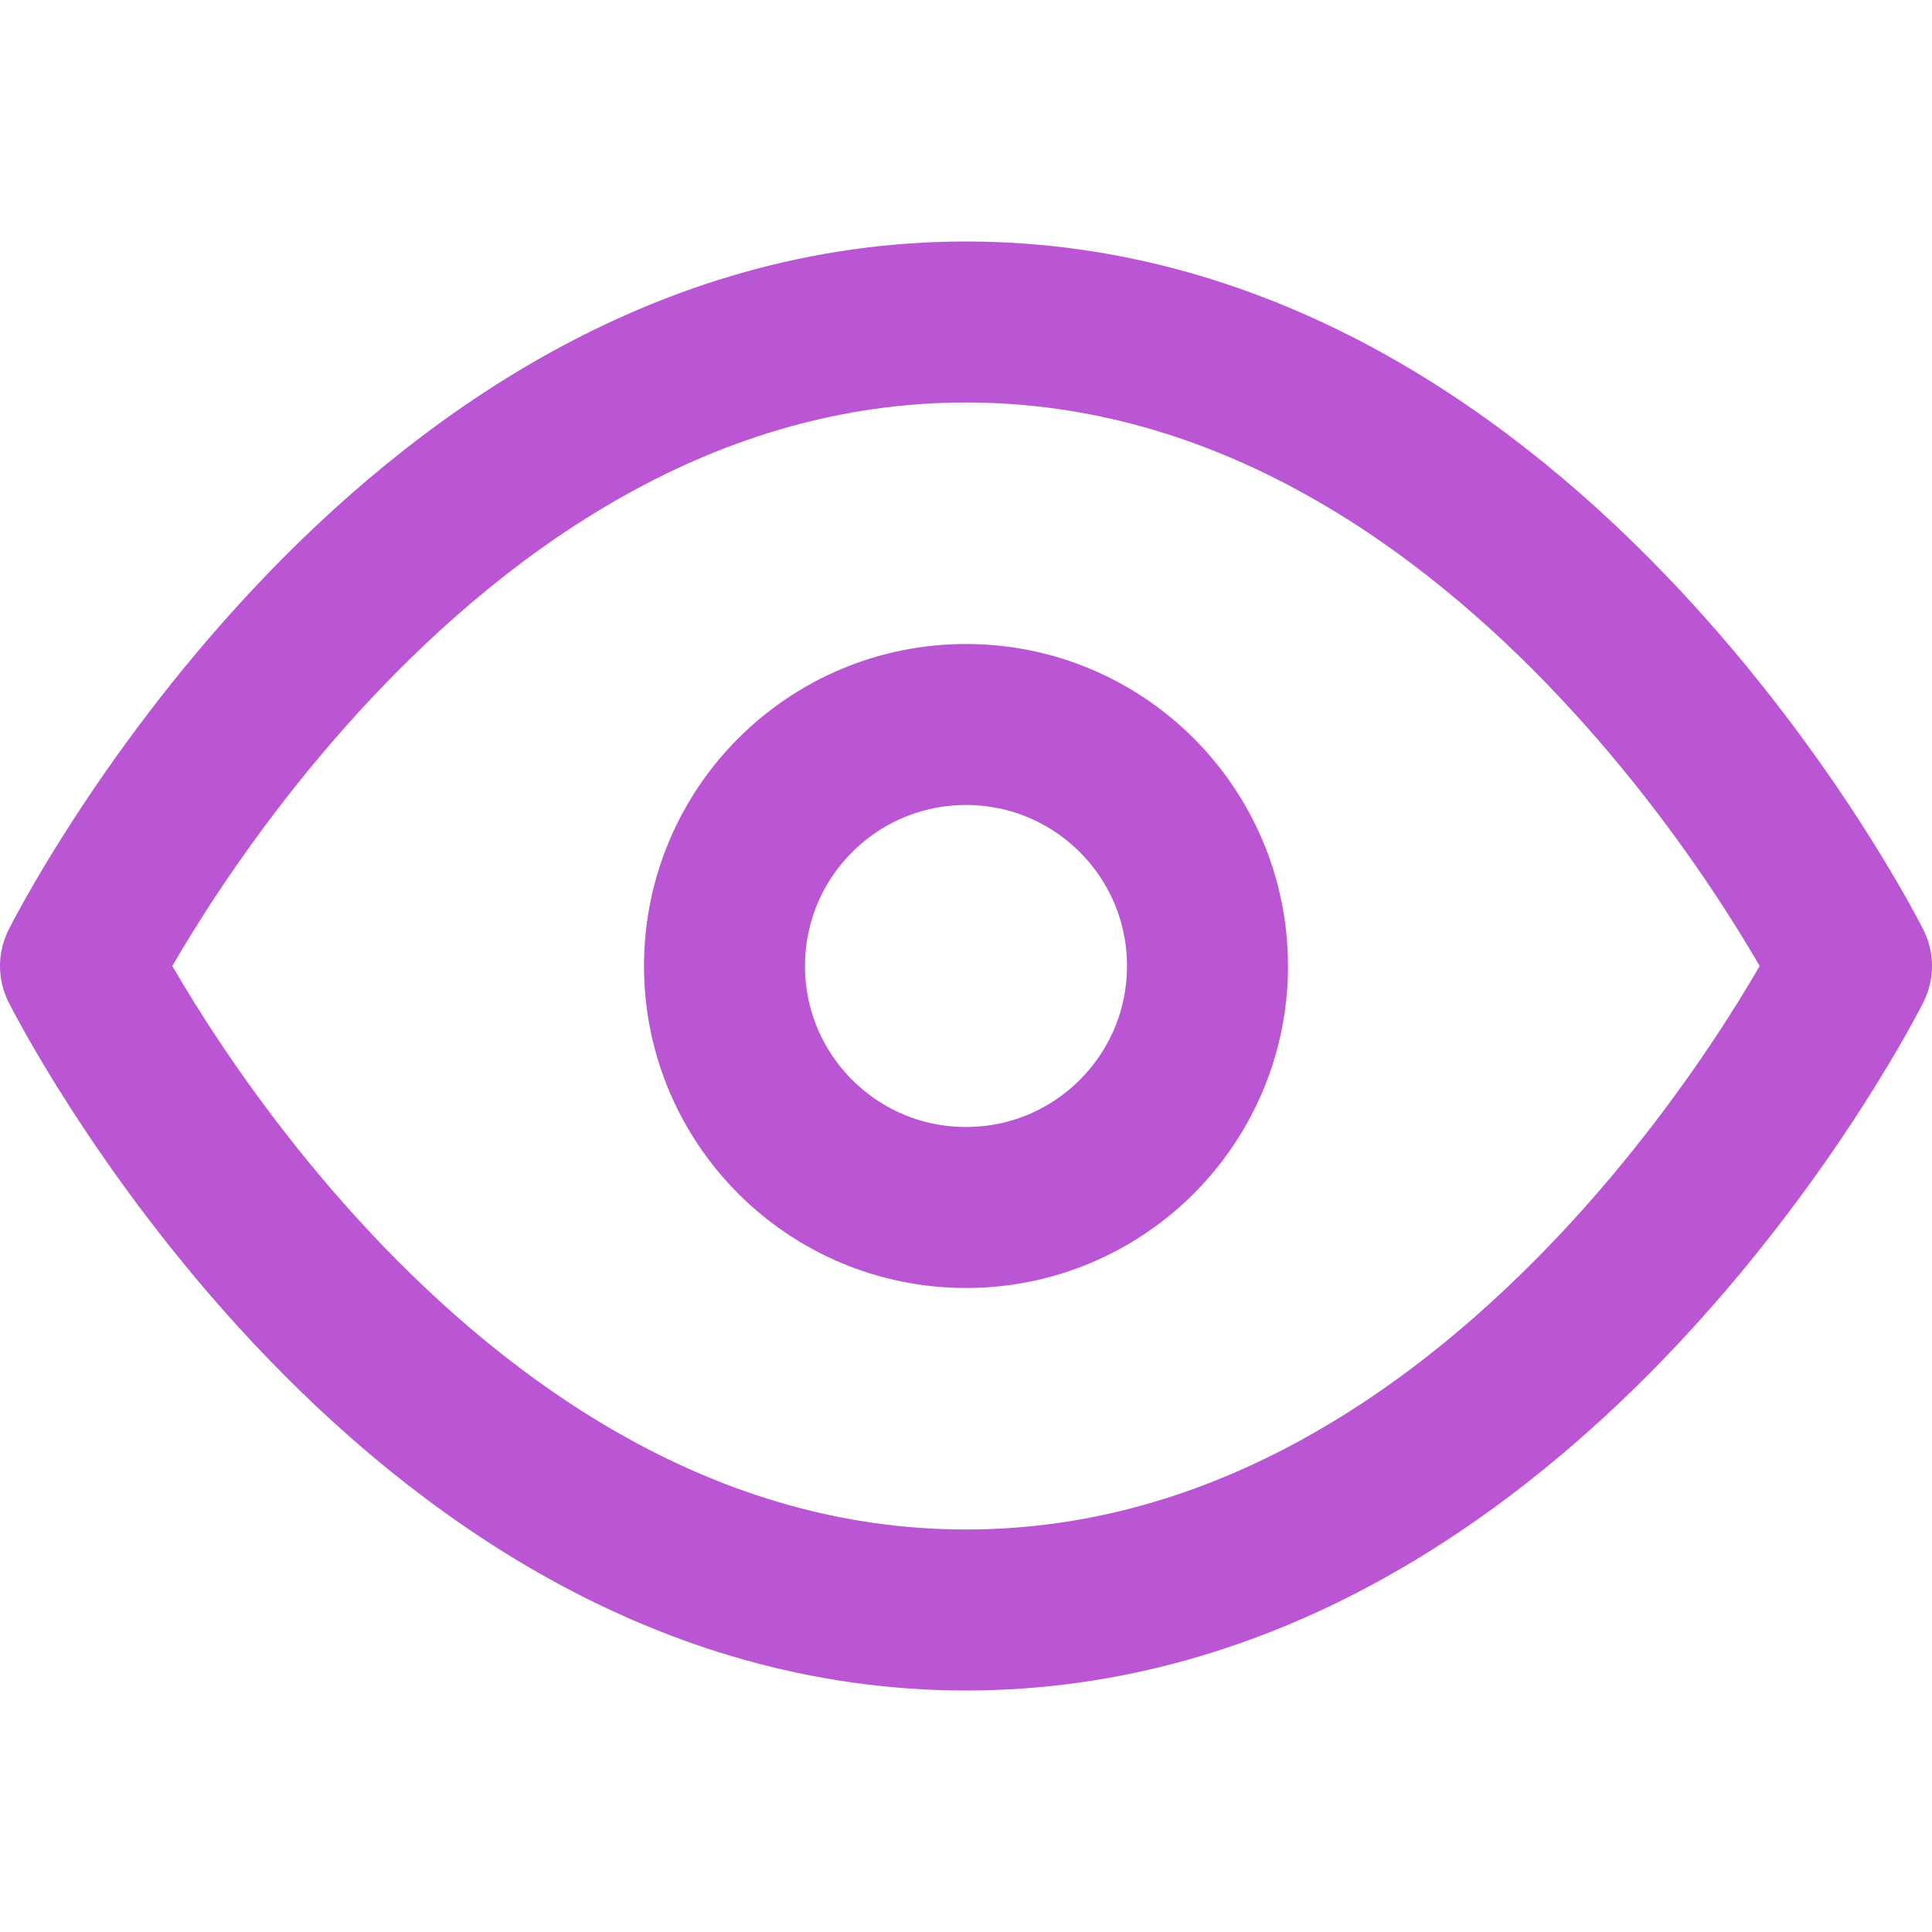
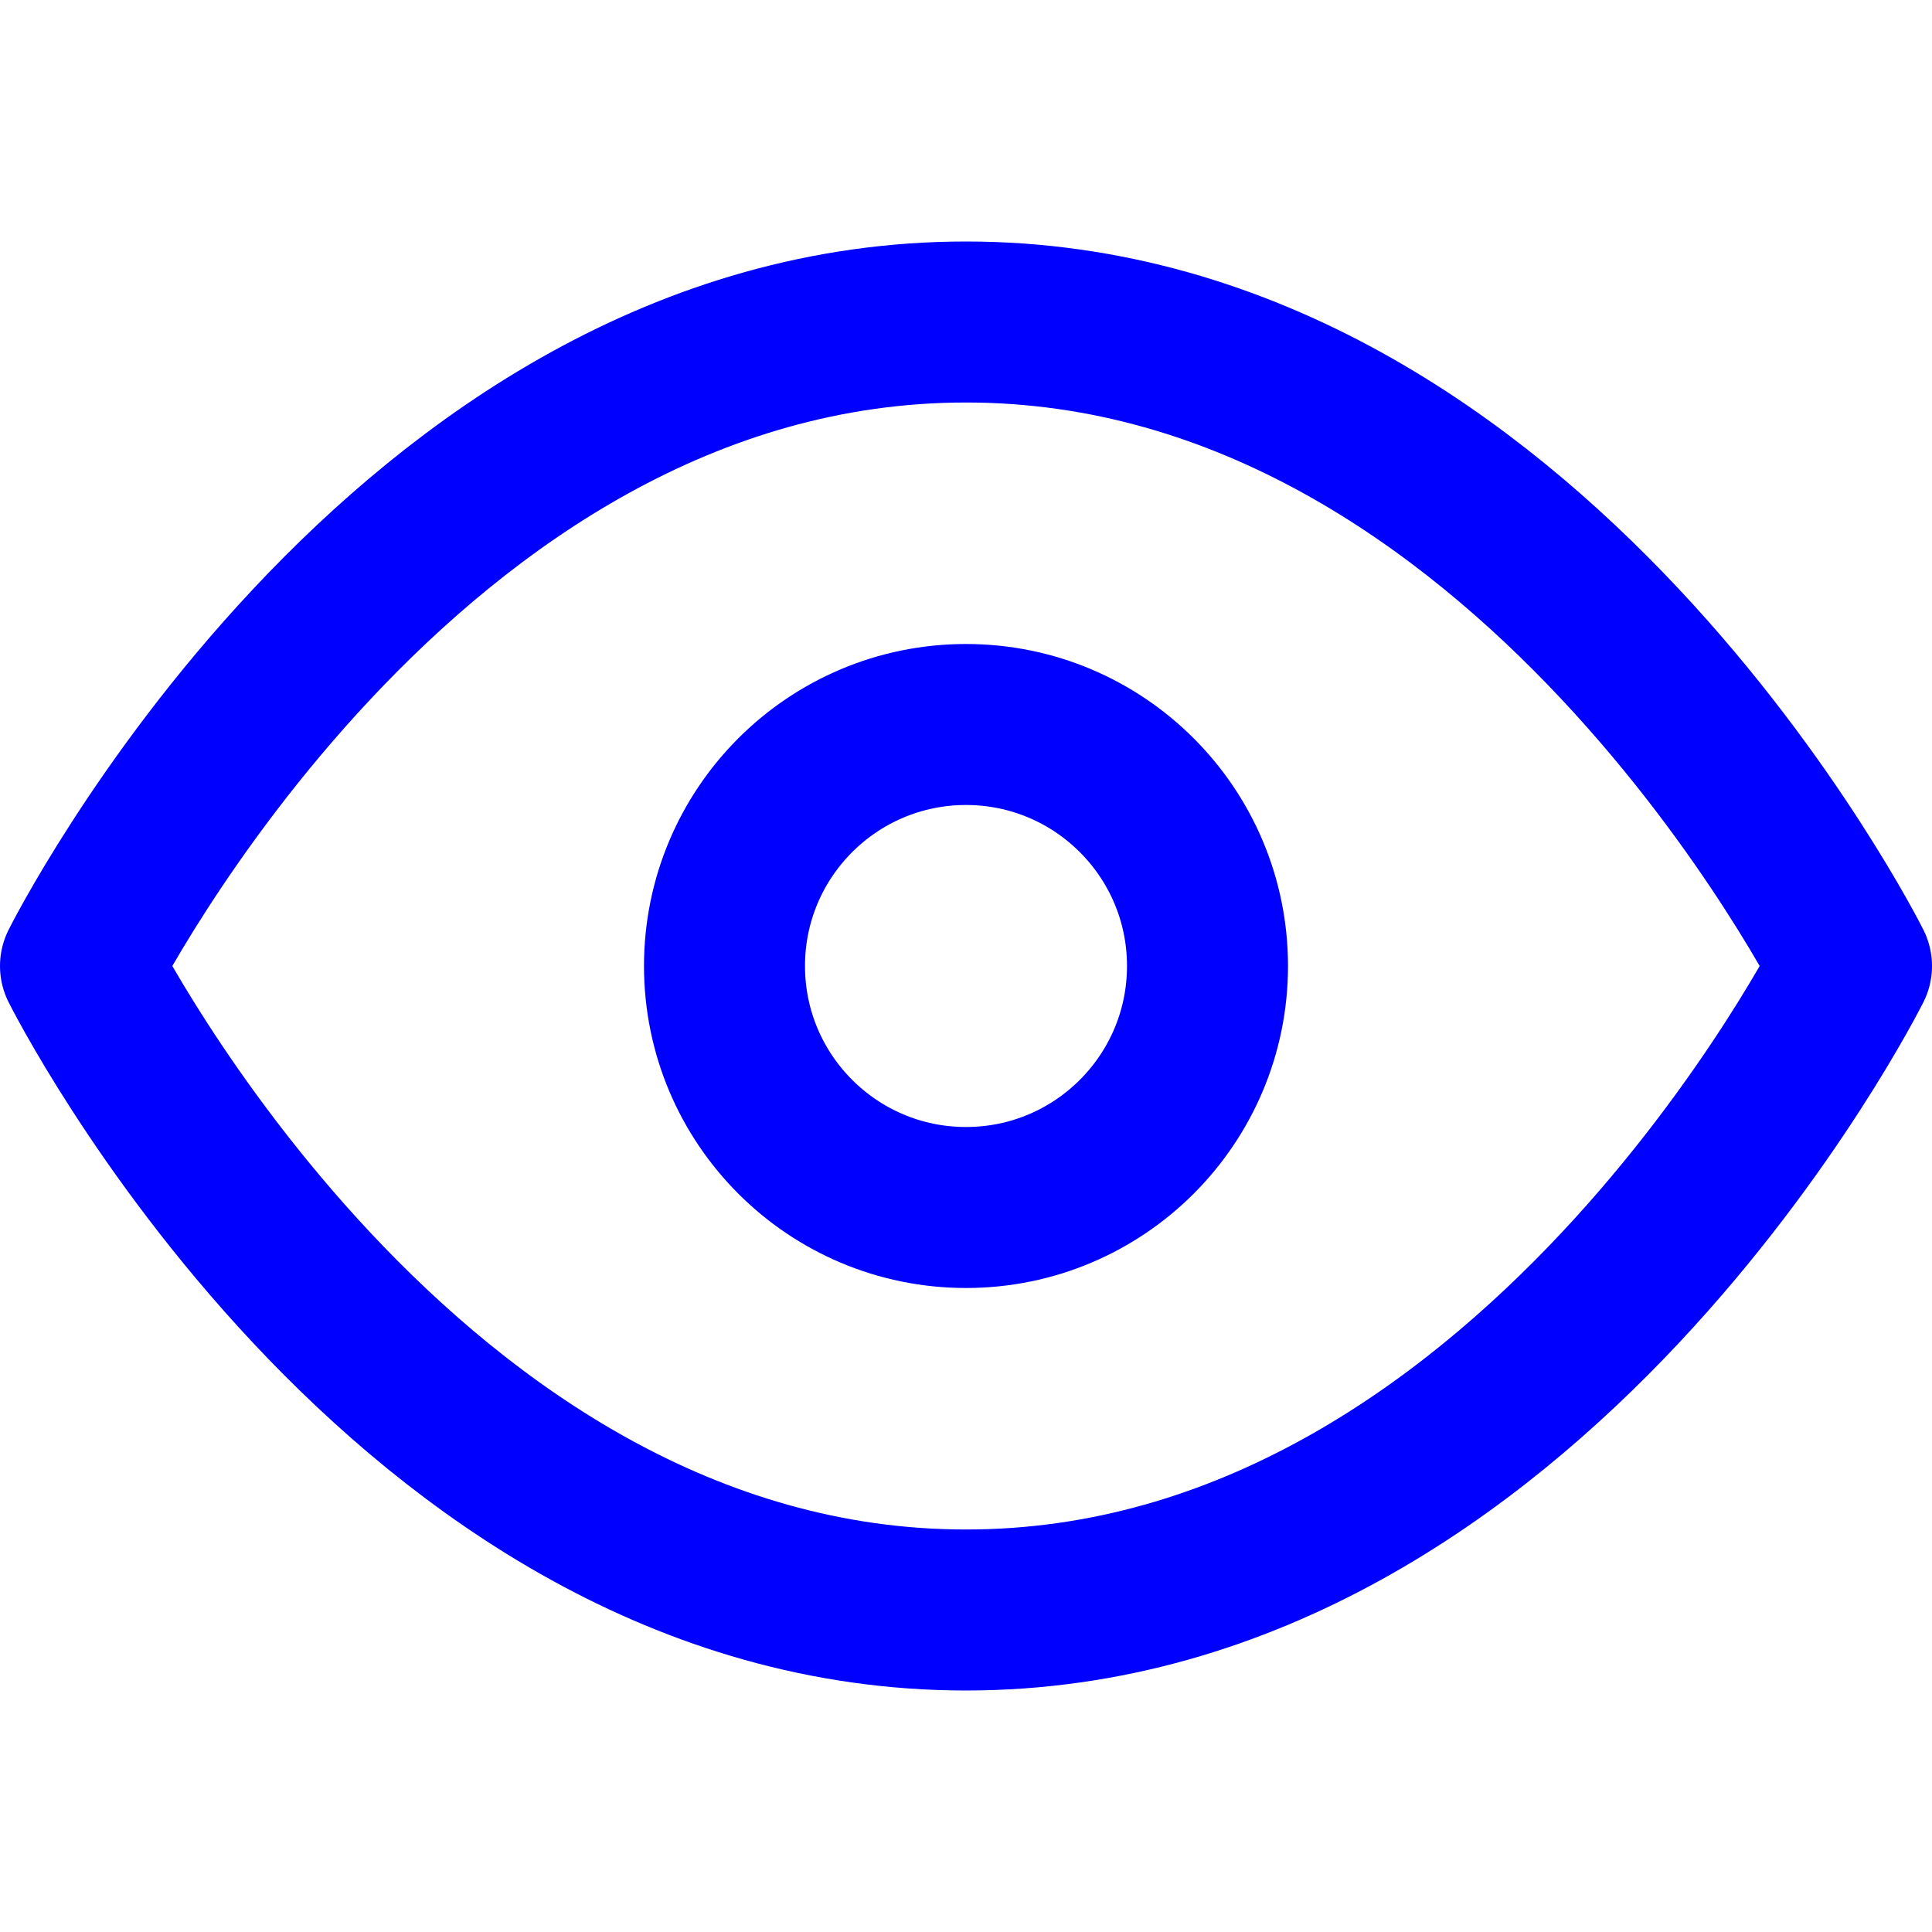
- <svg xmlns="http://www.w3.org/2000/svg" width="40" height="40" viewBox="0 0 24 24" fill="none" stroke="mediumOrchid" stroke-width="2" stroke-linecap="round" stroke-linejoin="round" class="feather feather-eye">
+ <svg xmlns="http://www.w3.org/2000/svg" width="40" height="40" viewBox="0 0 24 24" fill="none" stroke="blue" stroke-width="2" stroke-linecap="round" stroke-linejoin="round" class="feather feather-eye">
  <path d="M1 12s4-8 11-8 11 8 11 8-4 8-11 8-11-8-11-8z" />
  <circle cx="12" cy="12" r="3" />
</svg>
